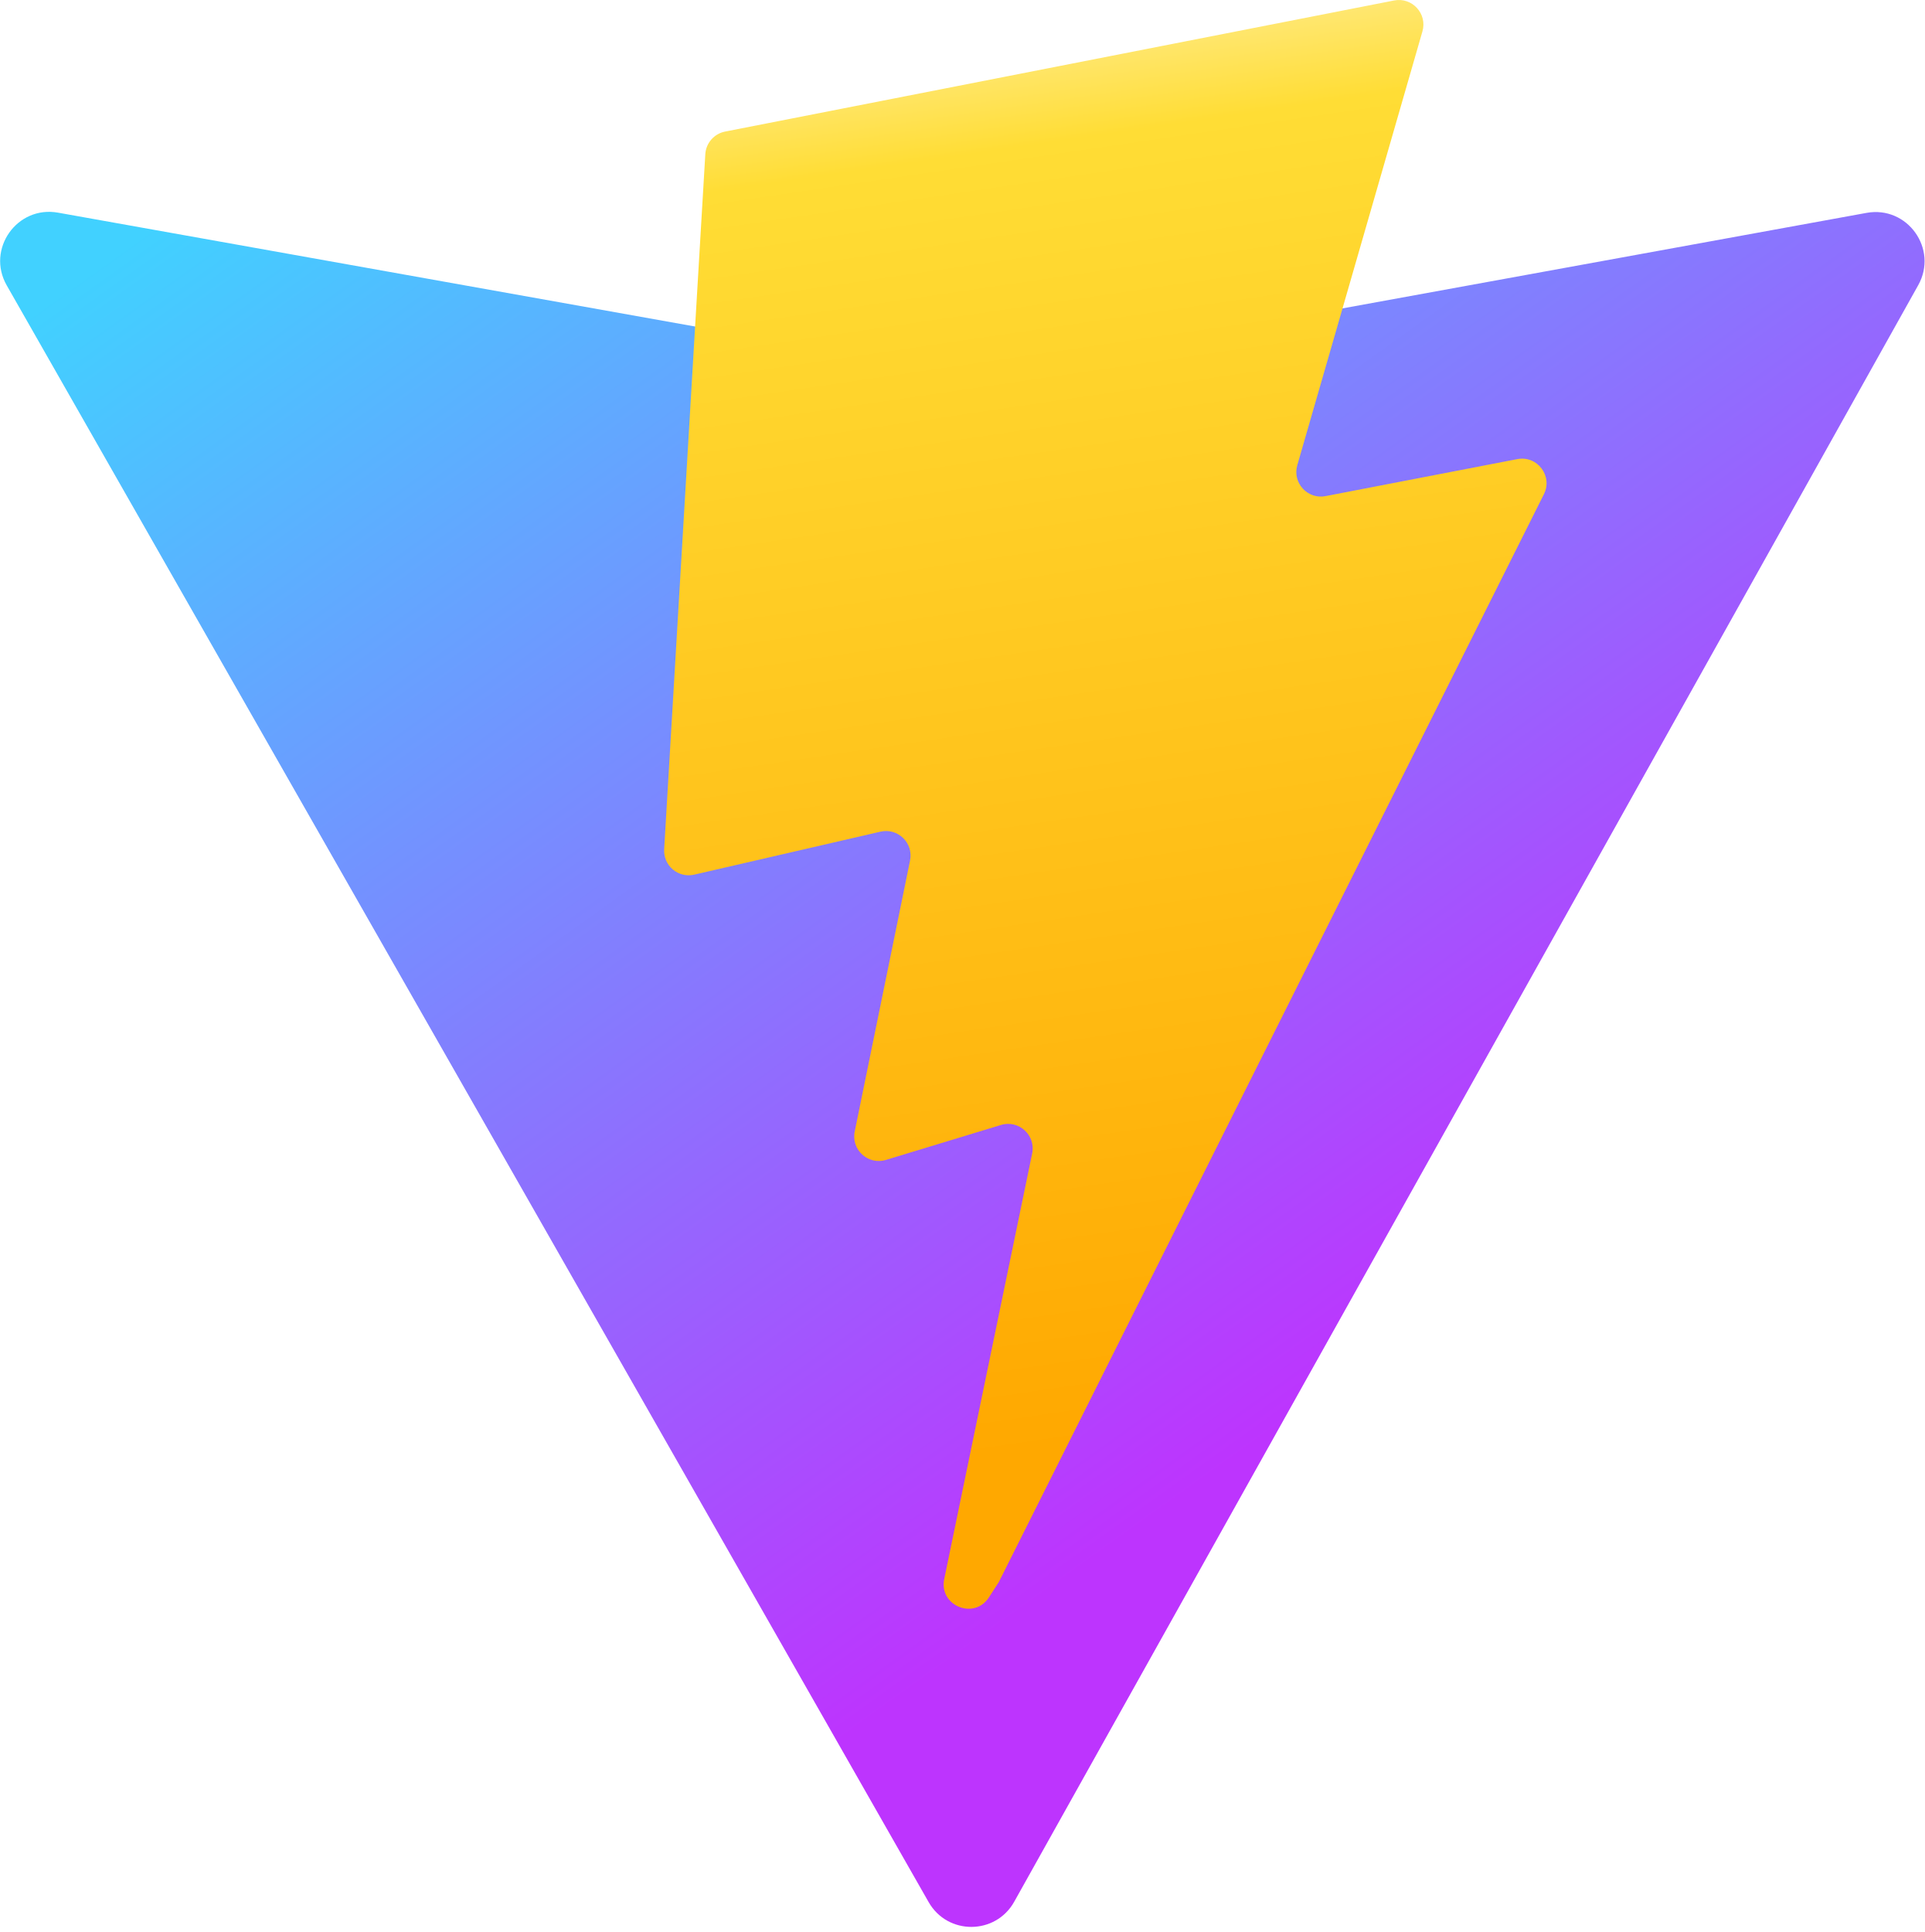
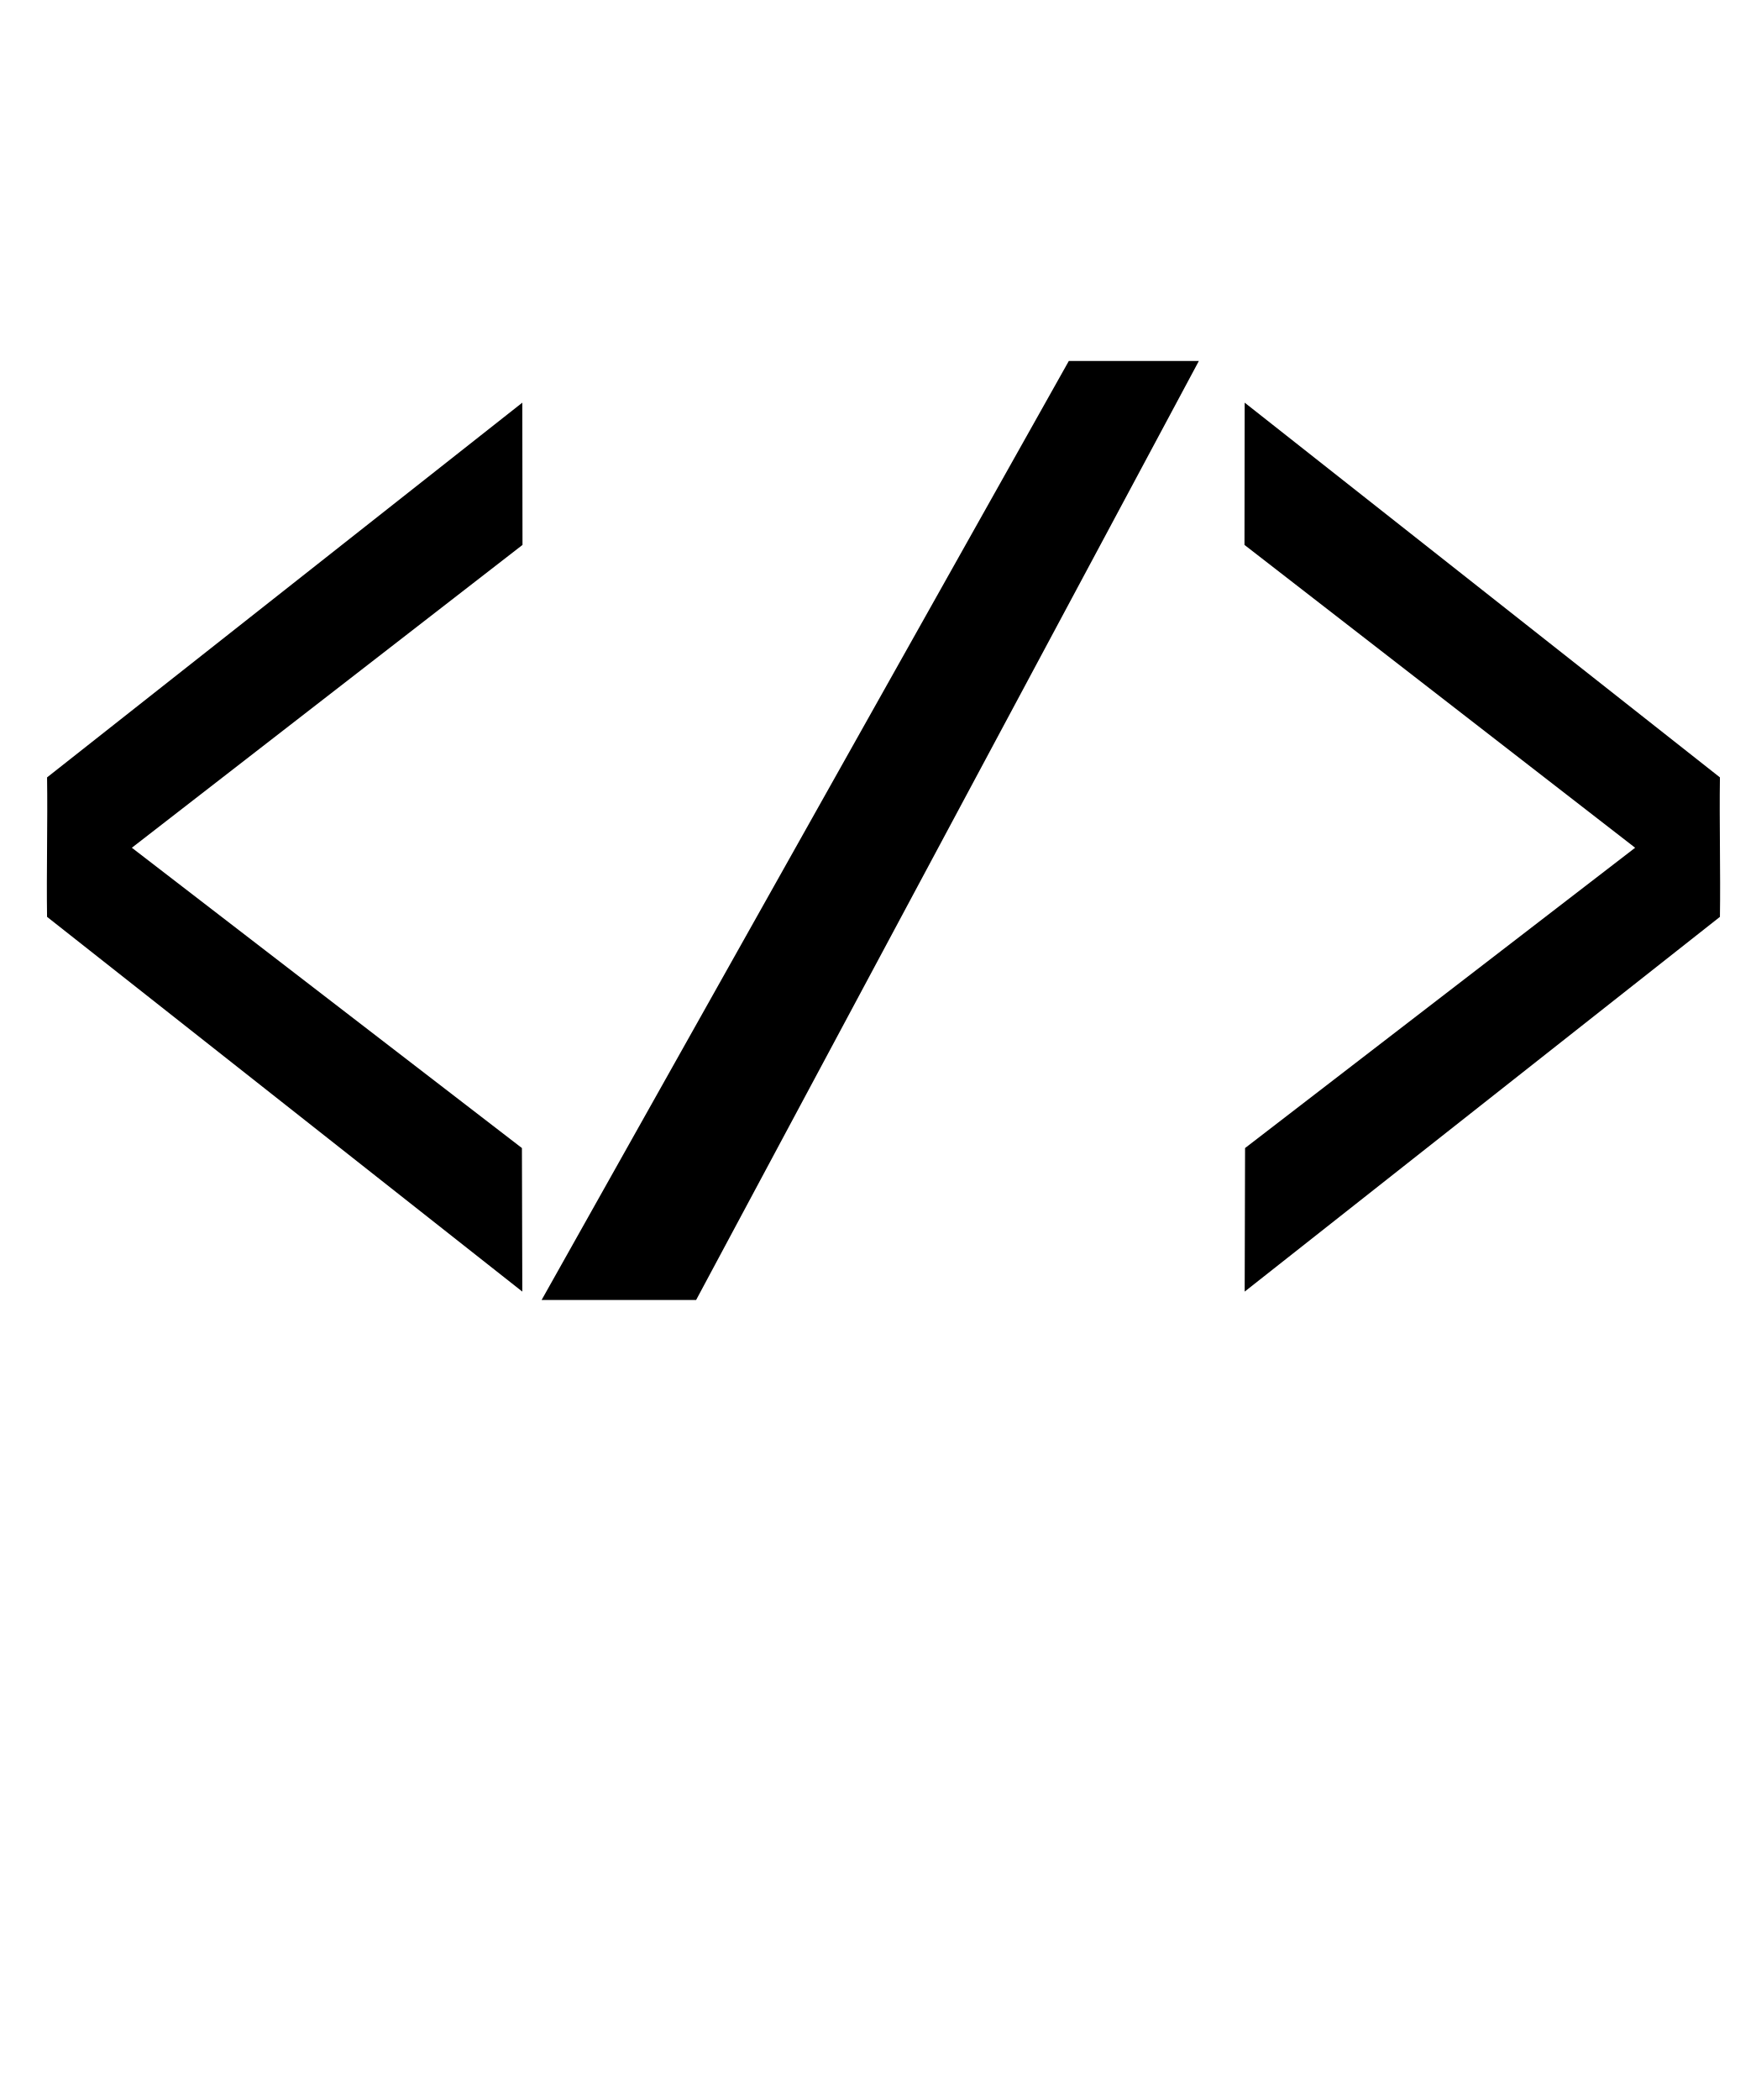
- <svg xmlns="http://www.w3.org/2000/svg" aria-hidden="true" role="img" class="iconify iconify--logos" width="31.88" height="32" preserveAspectRatio="xMidYMid meet" viewBox="0 0 256 257">
-   <defs>
-     <linearGradient id="IconifyId1813088fe1fbc01fb466" x1="-.828%" x2="57.636%" y1="7.652%" y2="78.411%">
-       <stop offset="0%" stop-color="#41D1FF" />
-       <stop offset="100%" stop-color="#BD34FE" />
-     </linearGradient>
-     <linearGradient id="IconifyId1813088fe1fbc01fb467" x1="43.376%" x2="50.316%" y1="2.242%" y2="89.03%">
-       <stop offset="0%" stop-color="#FFEA83" />
-       <stop offset="8.333%" stop-color="#FFDD35" />
-       <stop offset="100%" stop-color="#FFA800" />
-     </linearGradient>
-   </defs>
-   <path fill="url(#IconifyId1813088fe1fbc01fb466)" d="M255.153 37.938L134.897 252.976c-2.483 4.44-8.862 4.466-11.382.048L.875 37.958c-2.746-4.814 1.371-10.646 6.827-9.67l120.385 21.517a6.537 6.537 0 0 0 2.322-.004l117.867-21.483c5.438-.991 9.574 4.796 6.877 9.62Z" />
-   <path fill="url(#IconifyId1813088fe1fbc01fb467)" d="M185.432.063L96.44 17.501a3.268 3.268 0 0 0-2.634 3.014l-5.474 92.456a3.268 3.268 0 0 0 3.997 3.378l24.777-5.718c2.318-.535 4.413 1.507 3.936 3.838l-7.361 36.047c-.495 2.426 1.782 4.5 4.151 3.78l15.304-4.649c2.372-.72 4.652 1.36 4.15 3.788l-11.698 56.621c-.732 3.542 3.979 5.473 5.943 2.437l1.313-2.028l72.516-144.72c1.215-2.423-.88-5.186-3.54-4.672l-25.505 4.922c-2.396.462-4.435-1.77-3.759-4.114l16.646-57.705c.677-2.35-1.37-4.583-3.769-4.113Z" />
+ <svg xmlns="http://www.w3.org/2000/svg" version="1.1" viewBox="0 0 106.254 127.084" xml:space="preserve" x="0px" y="0px">
+   <g transform="matrix(-0.8221316,0,0,0.8221316,104.1084,9.505428)">
+     <g transform="matrix(-0.8350269,0,0,0.8350269,168.1125,-23.80649)">
+       <g>
+         <path d="m 95.746,62.699 -0.017,-12.54 -41.904,33.033 c 0.06,3.9 -0.06,8.394 -1.5e-5,12.294 L 95.729,128.52 95.695,115.866 61.301,89.394 z" />
+       </g>
+     </g>
+     <g transform="matrix(0.8350269,0,0,0.8350269,-44.94634,-23.80649)">
+       <g>
+         <path d="m 95.746,62.699 -0.017,-12.54 -41.904,33.033 c 0.06,3.9 -0.06,8.394 -1.5e-5,12.294 L 95.729,128.52 95.695,115.866 61.301,89.394 z" />
+       </g>
+     </g>
+   </g>
+   <g transform="matrix(-0.8634518,0,0,0.8634518,105.3578,6.299261)">
+     <path d="m 47.09,18.003 -9.116,0 35.244,65.812 10.832,0" />
+   </g>
</svg>
